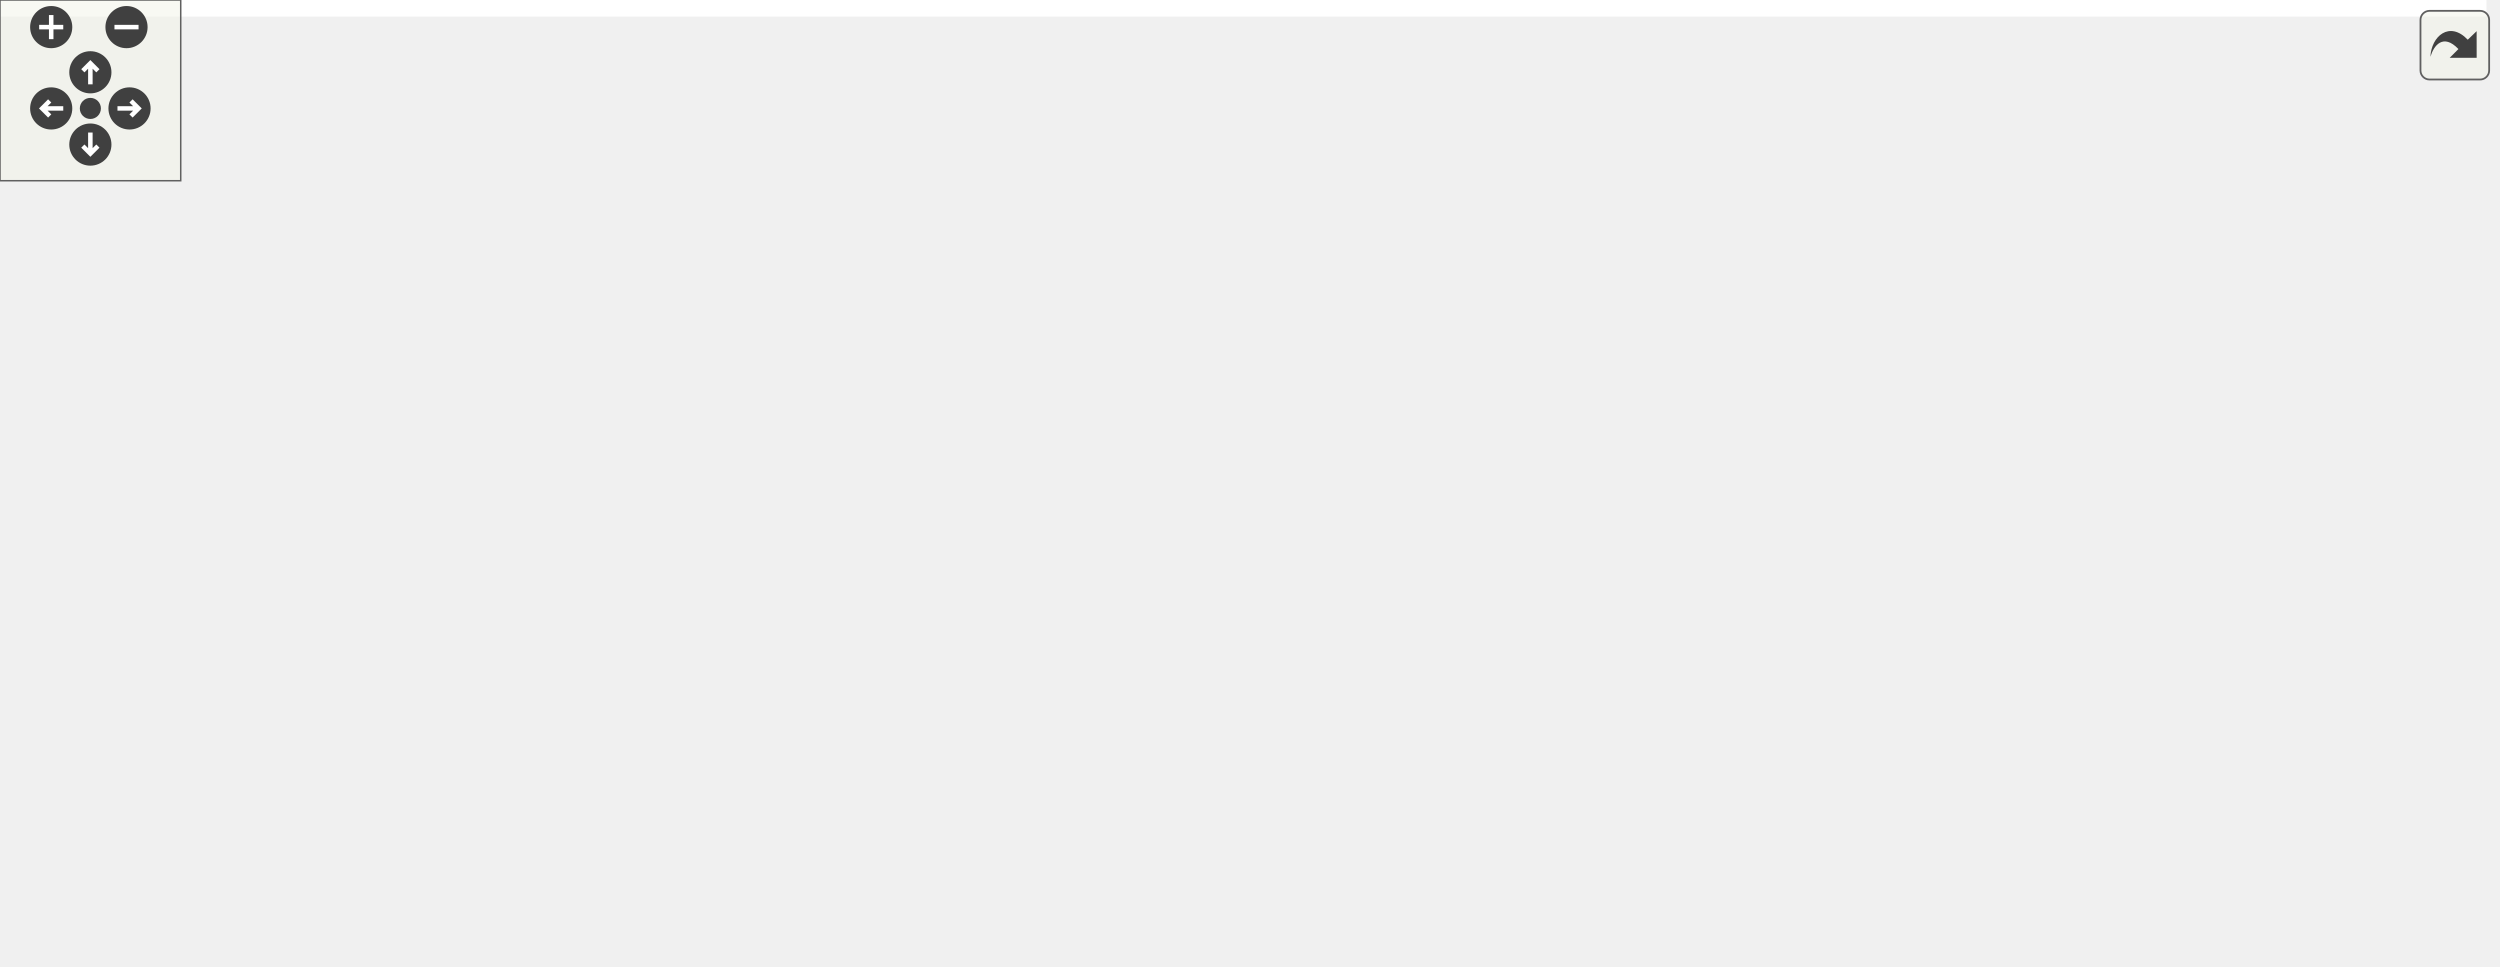
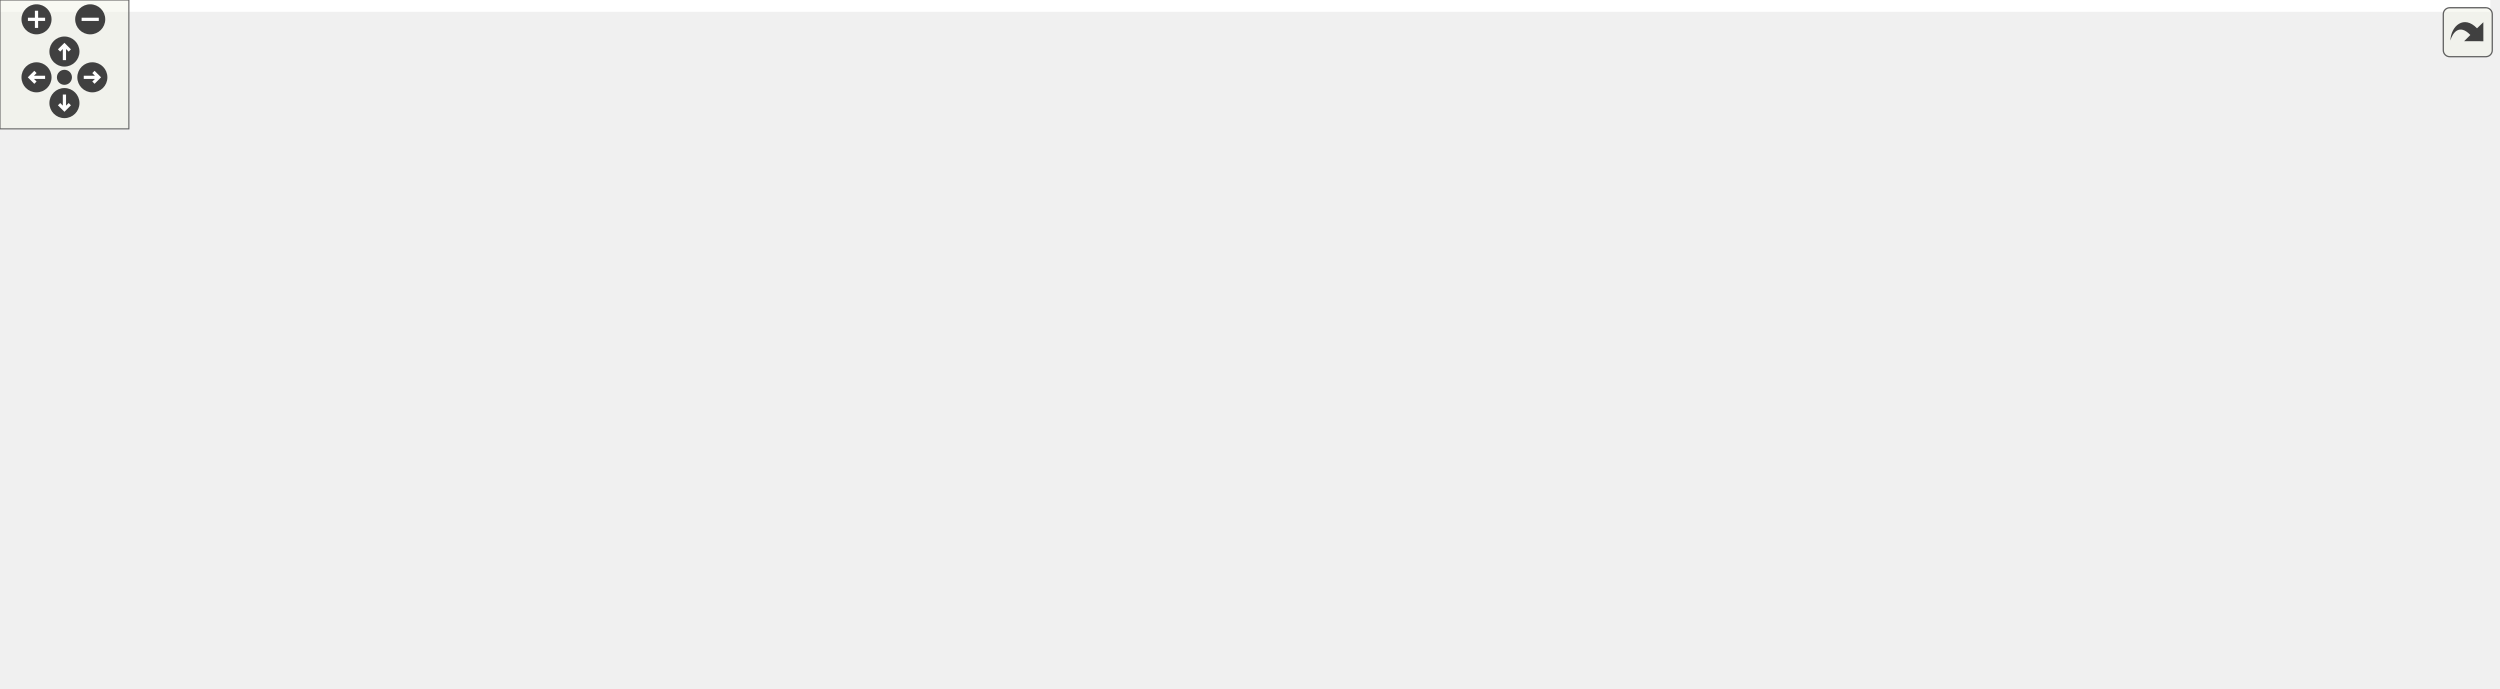
<svg xmlns="http://www.w3.org/2000/svg" xmlns:xlink="http://www.w3.org/1999/xlink" id="main" version="1.1" xml:space="preserve">
  <defs>
    <circle id="rim" cx="0" cy="0" r="7" />
    <circle id="rim2" cx="0" cy="0" r="3.5" />
    <g id="zoomPlus">
      <use xlink:href="#rim" fill="#404040">
        <set attributeName="fill" to="#808080" begin="zoomplus.mouseover" end="zoomplus.mouseout" />
      </use>
      <path d="M-4,0h8M0,-4v8" fill="none" stroke="white" stroke-width="1.5" pointer-events="none" />
    </g>
    <g id="zoomMin">
      <use xlink:href="#rim" fill="#404040">
        <set attributeName="fill" to="#808080" begin="zoomminus.mouseover" end="zoomminus.mouseout" />
      </use>
      <path d="M-4,0h8" fill="none" stroke="white" stroke-width="1.5" pointer-events="none" />
    </g>
    <g id="dirArrow">
      <path fill="none" stroke="white" stroke-width="1.5" d="M0,-3.0v7 M-2.5,-0.5L0,-3.0L2.5,-0.5" />
    </g>
    <g id="resetDef">
      <use xlink:href="#rim2" fill="#404040">
        <set attributeName="fill" to="#808080" begin="reset.mouseover" end="reset.mouseout" />
      </use>
    </g>
  </defs>
  <svg id="graph" class="graph">
    <g id="viewport">
-       <polygon fill="white" stroke="white" points="-4,5 -4,-260 825,-260 825,5 -4,5" />
+       <polygon fill="white" stroke="white" points="-4,5 -4,-260 1159,-260 1159,5 -4,5" />
      <g id="node1" class="node">
-         <polygon fill="#bfbfbf" stroke="black" points="345,-225 345,-255 455,-255 455,-225 345,-225" />
-         <text text-anchor="start" x="353" y="-243" font-family="Helvetica,sans-Serif" font-size="10.00">GUI/Gui-RoombaV1.0</text>
-         <text text-anchor="middle" x="400" y="-232" font-family="Helvetica,sans-Serif" font-size="10.00">/RoombaConnect.h</text>
+         <polygon fill="#bfbfbf" stroke="black" points="461,-225 461,-255 571,-255 571,-225 461,-225" />
+         <text text-anchor="start" x="469" y="-243" font-family="Helvetica,sans-Serif" font-size="10.00">GUI/Gui-RoombaV1.0</text>
+         <text text-anchor="middle" x="516" y="-232" font-family="Helvetica,sans-Serif" font-size="10.00">/RoombaConnect.h</text>
      </g>
      <g id="node2" class="node">
        <polygon fill="white" stroke="#bfbfbf" points="0,-0.5 0,-19.5 52,-19.5 52,-0.5 0,-0.5" />
        <text text-anchor="middle" x="26" y="-7.5" font-family="Helvetica,sans-Serif" font-size="10.00">QDebug</text>
      </g>
      <g id="edge1" class="edge">
-         <path fill="none" stroke="midnightblue" d="M344.922,-235.732C269.638,-230.246 139.736,-216.822 103,-188 51.851,-147.87 34.005,-66.912 28.361,-30.053" />
-         <polygon fill="midnightblue" stroke="midnightblue" points="31.772,-29.168 26.931,-19.744 24.838,-30.13 31.772,-29.168" />
+         <path fill="none" stroke="midnightblue" d="M460.848,-239.814C356.736,-240.209 136.605,-235.25 80,-188 32.151,-148.059 25.812,-67.003 25.548,-30.087" />
+         <polygon fill="midnightblue" stroke="midnightblue" points="29.051,-29.788 25.631,-19.76 22.051,-29.731 29.051,-29.788" />
      </g>
      <g id="node3" class="node">
-         <polygon fill="white" stroke="#bfbfbf" points="461.5,-168.5 461.5,-187.5 508.5,-187.5 508.5,-168.5 461.5,-168.5" />
-         <text text-anchor="middle" x="485" y="-175.5" font-family="Helvetica,sans-Serif" font-size="10.00">QtCore</text>
+         <polygon fill="white" stroke="#bfbfbf" points="795.5,-168.5 795.5,-187.5 842.5,-187.5 842.5,-168.5 795.5,-168.5" />
+         <text text-anchor="middle" x="819" y="-175.5" font-family="Helvetica,sans-Serif" font-size="10.00">QtCore</text>
      </g>
      <g id="edge2" class="edge">
-         <path fill="none" stroke="midnightblue" d="M420.144,-224.781C433.595,-215.286 451.222,-202.843 464.704,-193.327" />
-         <polygon fill="midnightblue" stroke="midnightblue" points="466.728,-196.182 472.879,-187.556 462.691,-190.463 466.728,-196.182" />
+         <path fill="none" stroke="midnightblue" d="M571.081,-229.918C623.695,-220.945 705.397,-206.236 785.505,-187.962" />
+         <polygon fill="midnightblue" stroke="midnightblue" points="786.304,-191.37 795.264,-185.716 784.734,-184.548 786.304,-191.37" />
      </g>
      <g id="node4" class="node">
        <polygon fill="white" stroke="#bfbfbf" points="243.5,-56.5 243.5,-75.5 296.5,-75.5 296.5,-56.5 243.5,-56.5" />
        <text text-anchor="middle" x="270" y="-63.5" font-family="Helvetica,sans-Serif" font-size="10.00">QObject</text>
      </g>
      <g id="edge3" class="edge">
-         <path fill="none" stroke="midnightblue" d="M344.729,-236.783C272.856,-232.606 153.253,-220.794 126,-188 105.137,-162.895 139.708,-128.64 159,-112 180.26,-93.662 209.972,-82.15 233.305,-75.365" />
-         <polygon fill="midnightblue" stroke="midnightblue" points="234.477,-78.673 243.197,-72.656 232.628,-71.921 234.477,-78.673" />
+         <path fill="none" stroke="midnightblue" d="M460.898,-231.817C423.627,-224.999 374.545,-212.058 337,-188 309.4,-170.314 304.615,-160.822 289,-132 281.124,-117.463 276.168,-99.283 273.3,-85.849" />
+         <polygon fill="midnightblue" stroke="midnightblue" points="276.704,-85.016 271.364,-75.865 269.832,-86.348 276.704,-85.016" />
      </g>
      <g id="node5" class="node">
-         <polygon fill="white" stroke="#bfbfbf" points="526.5,-168.5 526.5,-187.5 597.5,-187.5 597.5,-168.5 526.5,-168.5" />
-         <text text-anchor="middle" x="562" y="-175.5" font-family="Helvetica,sans-Serif" font-size="10.00">QTcpSocket</text>
+         <polygon fill="white" stroke="#bfbfbf" points="860.5,-168.5 860.5,-187.5 931.5,-187.5 931.5,-168.5 860.5,-168.5" />
+         <text text-anchor="middle" x="896" y="-175.5" font-family="Helvetica,sans-Serif" font-size="10.00">QTcpSocket</text>
      </g>
      <g id="edge4" class="edge">
-         <path fill="none" stroke="midnightblue" d="M437.982,-224.933C465.679,-214.674 502.83,-200.915 529.23,-191.137" />
-         <polygon fill="midnightblue" stroke="midnightblue" points="530.618,-194.355 538.78,-187.6 528.187,-187.791 530.618,-194.355" />
+         <path fill="none" stroke="midnightblue" d="M571.258,-231.388C635.695,-222.332 745.652,-206.326 850.08,-188.093" />
+         <polygon fill="midnightblue" stroke="midnightblue" points="850.923,-191.499 860.167,-186.322 849.712,-184.605 850.923,-191.499" />
      </g>
      <g id="node6" class="node">
-         <polygon fill="white" stroke="#bfbfbf" points="616,-168.5 616,-187.5 690,-187.5 690,-168.5 616,-168.5" />
-         <text text-anchor="middle" x="653" y="-175.5" font-family="Helvetica,sans-Serif" font-size="10.00">QTextStream</text>
+         <polygon fill="white" stroke="#bfbfbf" points="950,-168.5 950,-187.5 1024,-187.5 1024,-168.5 950,-168.5" />
+         <text text-anchor="middle" x="987" y="-175.5" font-family="Helvetica,sans-Serif" font-size="10.00">QTextStream</text>
      </g>
      <g id="edge5" class="edge">
-         <path fill="none" stroke="midnightblue" d="M455.209,-225.907C500.706,-215.117 564.469,-199.995 607.178,-189.867" />
-         <polygon fill="midnightblue" stroke="midnightblue" points="608.101,-193.245 617.023,-187.532 606.485,-186.434 608.101,-193.245" />
+         <path fill="none" stroke="midnightblue" d="M571.053,-233.613C650.186,-225.596 800.86,-209.317 939.855,-187.912" />
+         <polygon fill="midnightblue" stroke="midnightblue" points="940.496,-191.355 949.841,-186.363 939.423,-184.438 940.496,-191.355" />
      </g>
      <g id="node7" class="node">
-         <polygon fill="white" stroke="#bfbfbf" points="708.5,-168.5 708.5,-187.5 753.5,-187.5 753.5,-168.5 708.5,-168.5" />
-         <text text-anchor="middle" x="731" y="-175.5" font-family="Helvetica,sans-Serif" font-size="10.00">QTime</text>
+         <polygon fill="white" stroke="#bfbfbf" points="1042.5,-168.5 1042.5,-187.5 1087.5,-187.5 1087.5,-168.5 1042.5,-168.5" />
+         <text text-anchor="middle" x="1065" y="-175.5" font-family="Helvetica,sans-Serif" font-size="10.00">QTime</text>
      </g>
      <g id="edge6" class="edge">
-         <path fill="none" stroke="midnightblue" d="M455.174,-231.367C513.315,-222.926 607.695,-208.096 698.446,-187.916" />
-         <polygon fill="midnightblue" stroke="midnightblue" points="699.361,-191.297 708.35,-185.688 697.825,-184.468 699.361,-191.297" />
+         <path fill="none" stroke="midnightblue" d="M571.163,-236.744C664.381,-232.238 858.998,-219.841 1032.32,-187.779" />
+         <polygon fill="midnightblue" stroke="midnightblue" points="1033.21,-191.174 1042.39,-185.89 1031.92,-184.294 1033.21,-191.174" />
      </g>
      <g id="node8" class="node">
        <g id="a_node8">
          <a xlink:href="../../d7/d62/clslog_8h.xhtml" target="_top" xlink:title="../resources/clslog.h">
-             <polygon fill="white" stroke="black" points="95.5,-56.5 95.5,-75.5 200.5,-75.5 200.5,-56.5 95.5,-56.5" />
-             <text text-anchor="middle" x="148" y="-63.5" font-family="Helvetica,sans-Serif" font-size="10.00">../resources/clslog.h</text>
+             <polygon fill="white" stroke="black" points="79.5,-56.5 79.5,-75.5 184.5,-75.5 184.5,-56.5 79.5,-56.5" />
+             <text text-anchor="middle" x="132" y="-63.5" font-family="Helvetica,sans-Serif" font-size="10.00">../resources/clslog.h</text>
          </a>
        </g>
      </g>
      <g id="edge7" class="edge">
-         <path fill="none" stroke="midnightblue" d="M344.938,-237.206C270.733,-233.496 144.604,-222.198 116,-188 90.671,-157.717 117.413,-109.471 135.073,-84.013" />
-         <polygon fill="midnightblue" stroke="midnightblue" points="138.032,-85.895 141.055,-75.74 132.359,-81.793 138.032,-85.895" />
+         <path fill="none" stroke="midnightblue" d="M460.729,-236.356C351.627,-230.568 117.016,-215.085 93,-188 66.279,-157.864 97.47,-109.208 117.588,-83.749" />
+         <polygon fill="midnightblue" stroke="midnightblue" points="120.49,-85.73 124.129,-75.779 115.079,-81.288 120.49,-85.73" />
      </g>
      <g id="node13" class="node">
-         <polygon fill="white" stroke="#bfbfbf" points="772,-168.5 772,-187.5 820,-187.5 820,-168.5 772,-168.5" />
-         <text text-anchor="middle" x="796" y="-175.5" font-family="Helvetica,sans-Serif" font-size="10.00">QTimer</text>
+         <polygon fill="white" stroke="#bfbfbf" points="1106,-168.5 1106,-187.5 1154,-187.5 1154,-168.5 1106,-168.5" />
+         <text text-anchor="middle" x="1130" y="-175.5" font-family="Helvetica,sans-Serif" font-size="10.00">QTimer</text>
      </g>
      <g id="edge13" class="edge">
-         <path fill="none" stroke="midnightblue" d="M455.234,-233.285C526.525,-225.437 654.22,-209.777 762,-188 762.101,-187.98 762.202,-187.959 762.303,-187.938" />
-         <polygon fill="midnightblue" stroke="midnightblue" points="762.962,-191.378 771.937,-185.748 761.41,-184.552 762.962,-191.378" />
+         <path fill="none" stroke="midnightblue" d="M571.184,-237.289C674.763,-233.383 905.075,-221.41 1096,-188 1096.1,-187.982 1096.2,-187.964 1096.3,-187.946" />
+         <polygon fill="midnightblue" stroke="midnightblue" points="1096.91,-191.397 1105.97,-185.906 1095.46,-184.548 1096.91,-191.397" />
      </g>
      <g id="node14" class="node">
        <g id="a_node14">
          <a xlink:href="../../dc/d96/jsoncommand_8h.xhtml" target="_top" xlink:title="../resources/jsoncommand.h">
-             <polygon fill="white" stroke="black" points="135,-168.5 135,-187.5 275,-187.5 275,-168.5 135,-168.5" />
-             <text text-anchor="middle" x="205" y="-175.5" font-family="Helvetica,sans-Serif" font-size="10.00">../resources/jsoncommand.h</text>
+             <polygon fill="white" stroke="black" points="102,-168.5 102,-187.5 242,-187.5 242,-168.5 102,-168.5" />
+             <text text-anchor="middle" x="172" y="-175.5" font-family="Helvetica,sans-Serif" font-size="10.00">../resources/jsoncommand.h</text>
          </a>
        </g>
      </g>
      <g id="edge14" class="edge">
-         <path fill="none" stroke="midnightblue" d="M354.281,-224.933C320.253,-214.462 274.37,-200.345 242.491,-190.536" />
-         <polygon fill="midnightblue" stroke="midnightblue" points="243.253,-187.108 232.666,-187.513 241.195,-193.799 243.253,-187.108" />
+         <path fill="none" stroke="midnightblue" d="M460.73,-229.36C397.813,-218.386 295.439,-200.53 231.007,-189.292" />
+         <polygon fill="midnightblue" stroke="midnightblue" points="231.457,-185.818 221.004,-187.547 230.254,-192.714 231.457,-185.818" />
      </g>
      <g id="node16" class="node">
        <g id="a_node16">
          <a xlink:href="../../d4/d05/json_8h.xhtml" target="_top" xlink:title="json.h">
-             <polygon fill="white" stroke="black" points="431.5,-112.5 431.5,-131.5 474.5,-131.5 474.5,-112.5 431.5,-112.5" />
-             <text text-anchor="middle" x="453" y="-119.5" font-family="Helvetica,sans-Serif" font-size="10.00">json.h</text>
+             <polygon fill="white" stroke="black" points="298.5,-112.5 298.5,-131.5 341.5,-131.5 341.5,-112.5 298.5,-112.5" />
+             <text text-anchor="middle" x="320" y="-119.5" font-family="Helvetica,sans-Serif" font-size="10.00">json.h</text>
          </a>
        </g>
      </g>
      <g id="edge21" class="edge">
-         <path fill="none" stroke="midnightblue" d="M406.499,-224.776C416.135,-203.686 434.207,-164.132 444.76,-141.036" />
-         <polygon fill="midnightblue" stroke="midnightblue" points="448.049,-142.257 449.022,-131.707 441.683,-139.348 448.049,-142.257" />
+         <path fill="none" stroke="midnightblue" d="M460.828,-231.315C428.115,-224.455 387.432,-211.655 358,-188 342.75,-175.744 332.343,-155.6 326.328,-140.982" />
+         <polygon fill="midnightblue" stroke="midnightblue" points="329.549,-139.605 322.719,-131.506 323.008,-142.096 329.549,-139.605" />
      </g>
      <g id="node19" class="node">
        <g id="a_node19">
          <a xlink:href="../../db/d97/clsevent_8h.xhtml" target="_top" xlink:title="../resources/clsevent.h">
-             <polygon fill="white" stroke="black" points="298.5,-112.5 298.5,-131.5 413.5,-131.5 413.5,-112.5 298.5,-112.5" />
-             <text text-anchor="middle" x="356" y="-119.5" font-family="Helvetica,sans-Serif" font-size="10.00">../resources/clsevent.h</text>
+             <polygon fill="white" stroke="black" points="359.5,-112.5 359.5,-131.5 474.5,-131.5 474.5,-112.5 359.5,-112.5" />
+             <text text-anchor="middle" x="417" y="-119.5" font-family="Helvetica,sans-Serif" font-size="10.00">../resources/clsevent.h</text>
          </a>
        </g>
      </g>
      <g id="edge22" class="edge">
-         <path fill="none" stroke="midnightblue" d="M363.951,-224.947C348.073,-216.734 331.007,-204.65 322,-188 313.068,-171.488 325.695,-152.441 338.015,-139.252" />
-         <polygon fill="midnightblue" stroke="midnightblue" points="340.818,-141.401 345.45,-131.873 335.887,-136.433 340.818,-141.401" />
+         <path fill="none" stroke="midnightblue" d="M460.911,-235.872C427.28,-230.777 386.701,-218.235 365,-188 351.993,-169.878 373.577,-149.978 392.767,-137.032" />
+         <polygon fill="midnightblue" stroke="midnightblue" points="394.73,-139.931 401.282,-131.605 390.968,-134.028 394.73,-139.931" />
      </g>
      <g id="node20" class="node">
        <g id="a_node20">
          <a xlink:href="../../d4/d25/sensordata_8h.xhtml" target="_top" xlink:title="sensordata.h">
-             <polygon fill="white" stroke="black" points="331.5,-168.5 331.5,-187.5 404.5,-187.5 404.5,-168.5 331.5,-168.5" />
-             <text text-anchor="middle" x="368" y="-175.5" font-family="Helvetica,sans-Serif" font-size="10.00">sensordata.h</text>
+             <polygon fill="white" stroke="black" points="374.5,-168.5 374.5,-187.5 447.5,-187.5 447.5,-168.5 374.5,-168.5" />
+             <text text-anchor="middle" x="411" y="-175.5" font-family="Helvetica,sans-Serif" font-size="10.00">sensordata.h</text>
          </a>
        </g>
      </g>
      <g id="edge28" class="edge">
-         <path fill="none" stroke="midnightblue" d="M392.416,-224.781C387.91,-216.332 382.159,-205.548 377.37,-196.569" />
-         <polygon fill="midnightblue" stroke="midnightblue" points="380.45,-194.907 372.656,-187.731 374.274,-198.201 380.45,-194.907" />
+         <path fill="none" stroke="midnightblue" d="M491.382,-224.933C474.3,-215.171 451.67,-202.24 434.775,-192.586" />
+         <polygon fill="midnightblue" stroke="midnightblue" points="436.469,-189.523 426.05,-187.6 432.996,-195.6 436.469,-189.523" />
+       </g>
+       <g id="node21" class="node">
+         <g id="a_node21">
+           <a xlink:href="../../d1/da1/brushvacuumdata_8h.xhtml" target="_top" xlink:title="brushvacuumdata.h">
+             <polygon fill="white" stroke="black" points="465.5,-168.5 465.5,-187.5 566.5,-187.5 566.5,-168.5 465.5,-168.5" />
+             <text text-anchor="middle" x="516" y="-175.5" font-family="Helvetica,sans-Serif" font-size="10.00">brushvacuumdata.h</text>
+           </a>
+         </g>
+       </g>
+       <g id="edge31" class="edge">
+         <path fill="none" stroke="midnightblue" d="M516,-224.781C516,-216.781 516,-206.689 516,-198.017" />
+         <polygon fill="midnightblue" stroke="midnightblue" points="519.5,-197.73 516,-187.731 512.5,-197.731 519.5,-197.73" />
+       </g>
+       <g id="node22" class="node">
+         <g id="a_node22">
+           <a xlink:href="../../de/d51/currentactiondata_8h.xhtml" target="_top" xlink:title="currentactiondata.h">
+             <polygon fill="white" stroke="black" points="585,-168.5 585,-187.5 685,-187.5 685,-168.5 585,-168.5" />
+             <text text-anchor="middle" x="635" y="-175.5" font-family="Helvetica,sans-Serif" font-size="10.00">currentactiondata.h</text>
+           </a>
+         </g>
+       </g>
+       <g id="edge34" class="edge">
+         <path fill="none" stroke="midnightblue" d="M543.9,-224.933C563.529,-215.036 589.621,-201.88 608.849,-192.185" />
+         <polygon fill="midnightblue" stroke="midnightblue" points="610.59,-195.227 617.943,-187.6 607.438,-188.977 610.59,-195.227" />
+       </g>
+       <g id="node23" class="node">
+         <g id="a_node23">
+           <a xlink:href="../../da/d69/loggingdata_8h.xhtml" target="_top" xlink:title="loggingdata.h">
+             <polygon fill="white" stroke="black" points="703,-168.5 703,-187.5 777,-187.5 777,-168.5 703,-168.5" />
+             <text text-anchor="middle" x="740" y="-175.5" font-family="Helvetica,sans-Serif" font-size="10.00">loggingdata.h</text>
+           </a>
+         </g>
+       </g>
+       <g id="edge37" class="edge">
+         <path fill="none" stroke="midnightblue" d="M568.518,-224.933C608.115,-214.326 661.685,-199.977 698.351,-190.156" />
+         <polygon fill="midnightblue" stroke="midnightblue" points="699.465,-193.481 708.219,-187.513 697.654,-186.719 699.465,-193.481" />
      </g>
      <g id="edge8" class="edge">
-         <path fill="none" stroke="midnightblue" d="M128.669,-56.444C108.68,-47.596 77.257,-33.688 54.436,-23.587" />
-         <polygon fill="midnightblue" stroke="midnightblue" points="55.802,-20.363 45.241,-19.516 52.968,-26.765 55.802,-20.363" />
+         <path fill="none" stroke="midnightblue" d="M114.969,-56.324C97.97,-47.664 71.624,-34.242 52.007,-24.249" />
+         <polygon fill="midnightblue" stroke="midnightblue" points="53.488,-21.075 42.989,-19.654 50.31,-27.312 53.488,-21.075" />
      </g>
      <g id="node9" class="node">
-         <polygon fill="white" stroke="#bfbfbf" points="289.5,-0.5 289.5,-19.5 354.5,-19.5 354.5,-0.5 289.5,-0.5" />
-         <text text-anchor="middle" x="322" y="-7.5" font-family="Helvetica,sans-Serif" font-size="10.00">QDateTime</text>
+         <polygon fill="white" stroke="#bfbfbf" points="328.5,-0.5 328.5,-19.5 393.5,-19.5 393.5,-0.5 328.5,-0.5" />
+         <text text-anchor="middle" x="361" y="-7.5" font-family="Helvetica,sans-Serif" font-size="10.00">QDateTime</text>
      </g>
      <g id="edge9" class="edge">
-         <path fill="none" stroke="midnightblue" d="M175.571,-56.444C205.097,-47.28 252.118,-32.688 284.883,-22.519" />
-         <polygon fill="midnightblue" stroke="midnightblue" points="286.045,-25.823 294.558,-19.516 283.97,-19.138 286.045,-25.823" />
+         <path fill="none" stroke="midnightblue" d="M168.286,-56.444C209.034,-46.835 275.097,-31.257 318.299,-21.069" />
+         <polygon fill="midnightblue" stroke="midnightblue" points="319.293,-24.431 328.223,-18.729 317.687,-17.618 319.293,-24.431" />
      </g>
      <g id="node10" class="node">
        <polygon fill="white" stroke="#bfbfbf" points="70.5,-0.5 70.5,-19.5 111.5,-19.5 111.5,-0.5 70.5,-0.5" />
        <text text-anchor="middle" x="91" y="-7.5" font-family="Helvetica,sans-Serif" font-size="10.00">string</text>
      </g>
      <g id="edge10" class="edge">
-         <path fill="none" stroke="midnightblue" d="M138.842,-56.324C130.499,-48.42 117.968,-36.548 107.823,-26.938" />
-         <polygon fill="midnightblue" stroke="midnightblue" points="109.991,-24.171 100.325,-19.834 105.177,-29.252 109.991,-24.171" />
+         <path fill="none" stroke="midnightblue" d="M125.23,-56.083C119.438,-48.455 110.942,-37.264 103.862,-27.941" />
+         <polygon fill="midnightblue" stroke="midnightblue" points="106.479,-25.599 97.644,-19.751 100.904,-29.832 106.479,-25.599" />
      </g>
      <g id="node11" class="node">
        <polygon fill="white" stroke="#bfbfbf" points="130,-0.5 130,-19.5 184,-19.5 184,-0.5 130,-0.5" />
        <text text-anchor="middle" x="157" y="-7.5" font-family="Helvetica,sans-Serif" font-size="10.00">iostream</text>
      </g>
      <g id="edge11" class="edge">
-         <path fill="none" stroke="midnightblue" d="M149.486,-56.083C150.679,-48.927 152.394,-38.635 153.885,-29.691" />
-         <polygon fill="midnightblue" stroke="midnightblue" points="157.35,-30.19 155.541,-19.751 150.445,-29.04 157.35,-30.19" />
+         <path fill="none" stroke="midnightblue" d="M136.128,-56.083C139.514,-48.77 144.416,-38.181 148.619,-29.103" />
+         <polygon fill="midnightblue" stroke="midnightblue" points="151.923,-30.296 152.949,-19.751 145.571,-27.355 151.923,-30.296" />
      </g>
      <g id="node12" class="node">
        <polygon fill="white" stroke="#bfbfbf" points="202.5,-0.5 202.5,-19.5 267.5,-19.5 267.5,-0.5 202.5,-0.5" />
        <text text-anchor="middle" x="235" y="-7.5" font-family="Helvetica,sans-Serif" font-size="10.00">QStringList</text>
      </g>
      <g id="edge12" class="edge">
-         <path fill="none" stroke="midnightblue" d="M161.978,-56.324C175.55,-47.9 196.38,-34.971 212.325,-25.074" />
-         <polygon fill="midnightblue" stroke="midnightblue" points="214.406,-27.902 221.057,-19.654 210.714,-21.954 214.406,-27.902" />
+         <path fill="none" stroke="midnightblue" d="M148.549,-56.324C164.992,-47.703 190.435,-34.364 209.468,-24.386" />
+         <polygon fill="midnightblue" stroke="midnightblue" points="211.261,-27.398 218.492,-19.654 208.011,-21.198 211.261,-27.398" />
      </g>
      <g id="edge15" class="edge">
-         <path fill="none" stroke="midnightblue" d="M216.873,-168.288C227.3,-160.041 242.149,-146.753 251,-132 259.6,-117.665 264.508,-99.202 267.173,-85.619" />
-         <polygon fill="midnightblue" stroke="midnightblue" points="270.658,-86.005 268.915,-75.554 263.76,-84.811 270.658,-86.005" />
+         <path fill="none" stroke="midnightblue" d="M179.909,-168.417C188.202,-159.395 201.59,-144.765 213,-132 227.605,-115.661 244.093,-96.814 255.565,-83.636" />
+         <polygon fill="midnightblue" stroke="midnightblue" points="258.389,-85.722 262.309,-75.878 253.106,-81.129 258.389,-85.722" />
      </g>
      <g id="node15" class="node">
-         <polygon fill="white" stroke="#bfbfbf" points="168,-112.5 168,-131.5 242,-131.5 242,-112.5 168,-112.5" />
-         <text text-anchor="middle" x="205" y="-119.5" font-family="Helvetica,sans-Serif" font-size="10.00">QVariantMap</text>
+         <polygon fill="white" stroke="#bfbfbf" points="130,-112.5 130,-131.5 204,-131.5 204,-112.5 130,-112.5" />
+         <text text-anchor="middle" x="167" y="-119.5" font-family="Helvetica,sans-Serif" font-size="10.00">QVariantMap</text>
      </g>
      <g id="edge16" class="edge">
-         <path fill="none" stroke="midnightblue" d="M205,-168.083C205,-161.006 205,-150.861 205,-141.986" />
-         <polygon fill="midnightblue" stroke="midnightblue" points="208.5,-141.751 205,-131.751 201.5,-141.751 208.5,-141.751" />
+         <path fill="none" stroke="midnightblue" d="M171.174,-168.083C170.519,-161.006 169.58,-150.861 168.758,-141.986" />
+         <polygon fill="midnightblue" stroke="midnightblue" points="172.217,-141.386 167.81,-131.751 165.247,-142.031 172.217,-141.386" />
      </g>
      <g id="edge17" class="edge">
-         <path fill="none" stroke="midnightblue" d="M251.378,-168.47C293.323,-160.512 356.971,-147.833 421.445,-131.978" />
-         <polygon fill="midnightblue" stroke="midnightblue" points="422.516,-135.318 431.378,-129.511 420.829,-128.524 422.516,-135.318" />
+         <path fill="none" stroke="midnightblue" d="M195.451,-168.444C220.568,-159.279 260.568,-144.685 288.437,-134.516" />
+         <polygon fill="midnightblue" stroke="midnightblue" points="289.912,-137.704 298.106,-130.988 287.512,-131.128 289.912,-137.704" />
      </g>
      <g id="edge20" class="edge">
-         <path fill="none" stroke="midnightblue" d="M192.291,-168.204C181.613,-160.09 166.872,-147.047 159,-132 151.456,-117.581 148.899,-99.127 148.116,-85.569" />
-         <polygon fill="midnightblue" stroke="midnightblue" points="151.613,-85.414 147.805,-75.527 144.616,-85.631 151.613,-85.414" />
+         <path fill="none" stroke="midnightblue" d="M156.266,-168.236C144.111,-160.481 128.188,-147.929 121,-132 114.314,-117.183 118.433,-98.799 123.425,-85.368" />
+         <polygon fill="midnightblue" stroke="midnightblue" points="126.789,-86.395 127.427,-75.82 120.333,-83.69 126.789,-86.395" />
      </g>
      <g id="node17" class="node">
-         <polygon fill="white" stroke="#bfbfbf" points="425.5,-56.5 425.5,-75.5 480.5,-75.5 480.5,-56.5 425.5,-56.5" />
-         <text text-anchor="middle" x="453" y="-63.5" font-family="Helvetica,sans-Serif" font-size="10.00">QVariant</text>
+         <polygon fill="white" stroke="#bfbfbf" points="494.5,-56.5 494.5,-75.5 549.5,-75.5 549.5,-56.5 494.5,-56.5" />
+         <text text-anchor="middle" x="522" y="-63.5" font-family="Helvetica,sans-Serif" font-size="10.00">QVariant</text>
      </g>
      <g id="edge18" class="edge">
-         <path fill="none" stroke="midnightblue" d="M453,-112.083C453,-105.006 453,-94.861 453,-85.987" />
-         <polygon fill="midnightblue" stroke="midnightblue" points="456.5,-85.751 453,-75.751 449.5,-85.751 456.5,-85.751" />
+         <path fill="none" stroke="midnightblue" d="M341.603,-114.419C344.423,-113.589 347.278,-112.764 350,-112 396.116,-99.054 449.525,-85.268 484.439,-76.417" />
+         <polygon fill="midnightblue" stroke="midnightblue" points="485.377,-79.791 494.213,-73.946 483.661,-73.004 485.377,-79.791" />
      </g>
      <g id="node18" class="node">
-         <polygon fill="white" stroke="#bfbfbf" points="356,-56.5 356,-75.5 406,-75.5 406,-56.5 356,-56.5" />
-         <text text-anchor="middle" x="381" y="-63.5" font-family="Helvetica,sans-Serif" font-size="10.00">QString</text>
+         <polygon fill="white" stroke="#bfbfbf" points="321,-56.5 321,-75.5 371,-75.5 371,-56.5 321,-56.5" />
+         <text text-anchor="middle" x="346" y="-63.5" font-family="Helvetica,sans-Serif" font-size="10.00">QString</text>
      </g>
      <g id="edge19" class="edge">
-         <path fill="none" stroke="midnightblue" d="M441.432,-112.324C430.58,-104.185 414.119,-91.84 401.117,-82.087" />
-         <polygon fill="midnightblue" stroke="midnightblue" points="402.879,-79.034 392.779,-75.834 398.679,-84.634 402.879,-79.034" />
+         <path fill="none" stroke="midnightblue" d="M324.293,-112.083C327.852,-104.691 333.022,-93.953 337.424,-84.811" />
+         <polygon fill="midnightblue" stroke="midnightblue" points="340.602,-86.279 341.787,-75.751 334.295,-83.243 340.602,-86.279" />
      </g>
      <g id="edge23" class="edge">
-         <path fill="none" stroke="midnightblue" d="M342.183,-112.324C328.767,-103.9 308.176,-90.971 292.414,-81.074" />
-         <polygon fill="midnightblue" stroke="midnightblue" points="294.113,-78.008 283.783,-75.654 290.391,-83.936 294.113,-78.008" />
+         <path fill="none" stroke="midnightblue" d="M393.707,-112.444C369.193,-103.438 330.404,-89.189 302.8,-79.049" />
+         <polygon fill="midnightblue" stroke="midnightblue" points="303.777,-75.679 293.184,-75.516 301.363,-82.25 303.777,-75.679" />
      </g>
      <g id="edge24" class="edge">
-         <path fill="none" stroke="midnightblue" d="M360.128,-112.083C363.514,-104.77 368.416,-94.181 372.619,-85.103" />
-         <polygon fill="midnightblue" stroke="midnightblue" points="375.923,-86.296 376.949,-75.751 369.571,-83.355 375.923,-86.296" />
+         <path fill="none" stroke="midnightblue" d="M405.593,-112.324C394.891,-104.185 378.659,-91.84 365.837,-82.087" />
+         <polygon fill="midnightblue" stroke="midnightblue" points="367.693,-79.102 357.615,-75.834 363.456,-84.673 367.693,-79.102" />
      </g>
      <g id="edge25" class="edge">
-         <path fill="none" stroke="midnightblue" d="M371.585,-112.324C386.999,-103.743 410.812,-90.486 428.71,-80.522" />
-         <polygon fill="midnightblue" stroke="midnightblue" points="430.419,-83.577 437.454,-75.654 427.014,-77.461 430.419,-83.577" />
+         <path fill="none" stroke="midnightblue" d="M433.87,-112.324C450.709,-103.664 476.807,-90.242 496.238,-80.249" />
+         <polygon fill="midnightblue" stroke="midnightblue" points="497.88,-83.341 505.172,-75.654 494.678,-77.115 497.88,-83.341" />
      </g>
      <g id="edge26" class="edge">
-         <path fill="none" stroke="midnightblue" d="M353.332,-112.368C347.82,-94.537 335.073,-53.295 327.648,-29.272" />
-         <polygon fill="midnightblue" stroke="midnightblue" points="330.953,-28.112 324.656,-19.591 324.265,-30.179 330.953,-28.112" />
+         <path fill="none" stroke="midnightblue" d="M412.606,-112.368C403.446,-94.376 382.153,-52.55 369.974,-28.627" />
+         <polygon fill="midnightblue" stroke="midnightblue" points="373.03,-26.915 365.374,-19.591 366.792,-30.091 373.03,-26.915" />
      </g>
      <g id="edge27" class="edge">
-         <path fill="none" stroke="midnightblue" d="M323.042,-112.444C287.213,-103.142 229.837,-88.246 190.609,-78.062" />
-         <polygon fill="midnightblue" stroke="midnightblue" points="191.363,-74.642 180.804,-75.516 189.604,-81.417 191.363,-74.642" />
+         <path fill="none" stroke="midnightblue" d="M371.841,-112.444C321.706,-102.944 240.78,-87.611 186.994,-77.42" />
+         <polygon fill="midnightblue" stroke="midnightblue" points="187.425,-73.939 176.948,-75.516 186.121,-80.817 187.425,-73.939" />
      </g>
      <g id="edge29" class="edge">
-         <path fill="none" stroke="midnightblue" d="M366.018,-168.083C364.428,-160.927 362.141,-150.635 360.154,-141.691" />
-         <polygon fill="midnightblue" stroke="midnightblue" points="363.531,-140.754 357.945,-131.751 356.697,-142.272 363.531,-140.754" />
+         <path fill="none" stroke="midnightblue" d="M411.991,-168.083C412.786,-160.927 413.929,-150.635 414.923,-141.691" />
+         <polygon fill="midnightblue" stroke="midnightblue" points="418.402,-142.076 416.028,-131.751 411.445,-141.303 418.402,-142.076" />
      </g>
      <g id="edge30" class="edge">
-         <path fill="none" stroke="midnightblue" d="M404.504,-173.389C431.147,-168.627 465.535,-157.588 483,-132 493.444,-116.698 481.554,-97.178 469.798,-83.54" />
-         <polygon fill="midnightblue" stroke="midnightblue" points="472.068,-80.841 462.697,-75.899 466.941,-85.607 472.068,-80.841" />
+         <path fill="none" stroke="midnightblue" d="M429.842,-168.358C445.451,-160.514 467.508,-147.776 483,-132 496.504,-118.248 507.321,-98.958 514.106,-84.966" />
+         <polygon fill="midnightblue" stroke="midnightblue" points="517.292,-86.415 518.314,-75.87 510.939,-83.476 517.292,-86.415" />
+       </g>
+       <g id="edge32" class="edge">
+         <path fill="none" stroke="midnightblue" d="M500.094,-168.324C484.362,-159.743 460.058,-146.486 441.791,-136.522" />
+         <polygon fill="midnightblue" stroke="midnightblue" points="443.322,-133.37 432.867,-131.655 439.97,-139.516 443.322,-133.37" />
+       </g>
+       <g id="edge33" class="edge">
+         <path fill="none" stroke="midnightblue" d="M516.471,-168.368C517.439,-150.617 519.673,-109.666 520.986,-85.597" />
+         <polygon fill="midnightblue" stroke="midnightblue" points="524.481,-85.767 521.531,-75.591 517.492,-85.386 524.481,-85.767" />
+       </g>
+       <g id="edge35" class="edge">
+         <path fill="none" stroke="midnightblue" d="M600.457,-168.444C562.747,-159.102 502.26,-144.119 461.135,-133.933" />
+         <polygon fill="midnightblue" stroke="midnightblue" points="461.929,-130.524 451.381,-131.516 460.246,-137.318 461.929,-130.524" />
+       </g>
+       <g id="edge36" class="edge">
+         <path fill="none" stroke="midnightblue" d="M626.133,-168.368C607.155,-149.894 562.364,-106.293 538.173,-82.744" />
+         <polygon fill="midnightblue" stroke="midnightblue" points="540.433,-80.059 530.826,-75.591 535.55,-85.075 540.433,-80.059" />
+       </g>
+       <g id="edge38" class="edge">
+         <path fill="none" stroke="midnightblue" d="M702.862,-169.628C699.866,-169.065 696.884,-168.516 694,-168 621.988,-155.11 539.156,-141.859 482.971,-133.106" />
+         <polygon fill="midnightblue" stroke="midnightblue" points="483.217,-129.602 472.798,-131.525 482.142,-136.519 483.217,-129.602" />
+       </g>
+       <g id="edge39" class="edge">
+         <path fill="none" stroke="midnightblue" d="M722.894,-168.368C684.928,-149.211 593.416,-103.036 548.194,-80.217" />
+         <polygon fill="midnightblue" stroke="midnightblue" points="549.531,-76.972 539.027,-75.591 546.378,-83.221 549.531,-76.972" />
+       </g>
+       <g id="node24" class="node">
+         <polygon fill="white" stroke="#bfbfbf" points="713.5,-112.5 713.5,-131.5 766.5,-131.5 766.5,-112.5 713.5,-112.5" />
+         <text text-anchor="middle" x="740" y="-119.5" font-family="Helvetica,sans-Serif" font-size="10.00">QVector</text>
+       </g>
+       <g id="edge40" class="edge">
+         <path fill="none" stroke="midnightblue" d="M740,-168.083C740,-161.006 740,-150.861 740,-141.986" />
+         <polygon fill="midnightblue" stroke="midnightblue" points="743.5,-141.751 740,-131.751 736.5,-141.751 743.5,-141.751" />
      </g>
    </g>
  </svg>
  <g id="navigator" transform="translate(0 0)" fill="#404254">
    <rect fill="#f2f5e9" fill-opacity="0.5" stroke="#606060" stroke-width=".5" x="0" y="0" width="60" height="60" />
    <use id="zoomplus" xlink:href="#zoomPlus" x="17" y="9" />
    <use id="zoomminus" xlink:href="#zoomMin" x="42" y="9" />
    <use id="reset" xlink:href="#resetDef" x="30" y="36" />
    <g id="arrowUp" xlink:href="#dirArrow" transform="translate(30 24)">
      <use xlink:href="#rim" fill="#404040">
        <set attributeName="fill" to="#808080" begin="arrowUp.mouseover" end="arrowUp.mouseout" />
      </use>
      <path fill="none" stroke="white" stroke-width="1.5" d="M0,-3.0v7 M-2.5,-0.5L0,-3.0L2.5,-0.5" />
    </g>
    <g id="arrowRight" xlink:href="#dirArrow" transform="rotate(90) translate(36 -43)">
      <use xlink:href="#rim" fill="#404040">
        <set attributeName="fill" to="#808080" begin="arrowRight.mouseover" end="arrowRight.mouseout" />
      </use>
      <path fill="none" stroke="white" stroke-width="1.5" d="M0,-3.0v7 M-2.5,-0.5L0,-3.0L2.5,-0.5" />
    </g>
    <g id="arrowDown" xlink:href="#dirArrow" transform="rotate(180) translate(-30 -48)">
      <use xlink:href="#rim" fill="#404040">
        <set attributeName="fill" to="#808080" begin="arrowDown.mouseover" end="arrowDown.mouseout" />
      </use>
      <path fill="none" stroke="white" stroke-width="1.5" d="M0,-3.0v7 M-2.5,-0.5L0,-3.0L2.5,-0.5" />
    </g>
    <g id="arrowLeft" xlink:href="#dirArrow" transform="rotate(270) translate(-36 17)">
      <use xlink:href="#rim" fill="#404040">
        <set attributeName="fill" to="#808080" begin="arrowLeft.mouseover" end="arrowLeft.mouseout" />
      </use>
      <path fill="none" stroke="white" stroke-width="1.5" d="M0,-3.0v7 M-2.5,-0.5L0,-3.0L2.5,-0.5" />
    </g>
  </g>
  <svg viewBox="0 0 15 15" width="100%" height="30px" preserveAspectRatio="xMaxYMin meet">
    <g id="arrow_out" transform="scale(0.3 0.3)">
      <a xlink:href="_roomba_connect_8h__incl_org.svg" target="_base">
        <rect id="button" ry="5" rx="5" y="6" x="6" height="38" width="38" fill="#f2f5e9" fill-opacity="0.5" stroke="#606060" stroke-width="1.0" />
        <path id="arrow" d="M 11.5,31.437 C 11.94,20.098 22.043,11.323 32.159,21.979 L 37.069,17.246 C 37.069,17.246 37.088,32 37.088,32 L 22.16,31.978 C 22.16,31.978 26.998,27.14 26.998,27.14 C 18.529,18.264 13.292,25.23 11.5,31.437 z" style="fill:#404040;" />
      </a>
    </g>
  </svg>
</svg>
